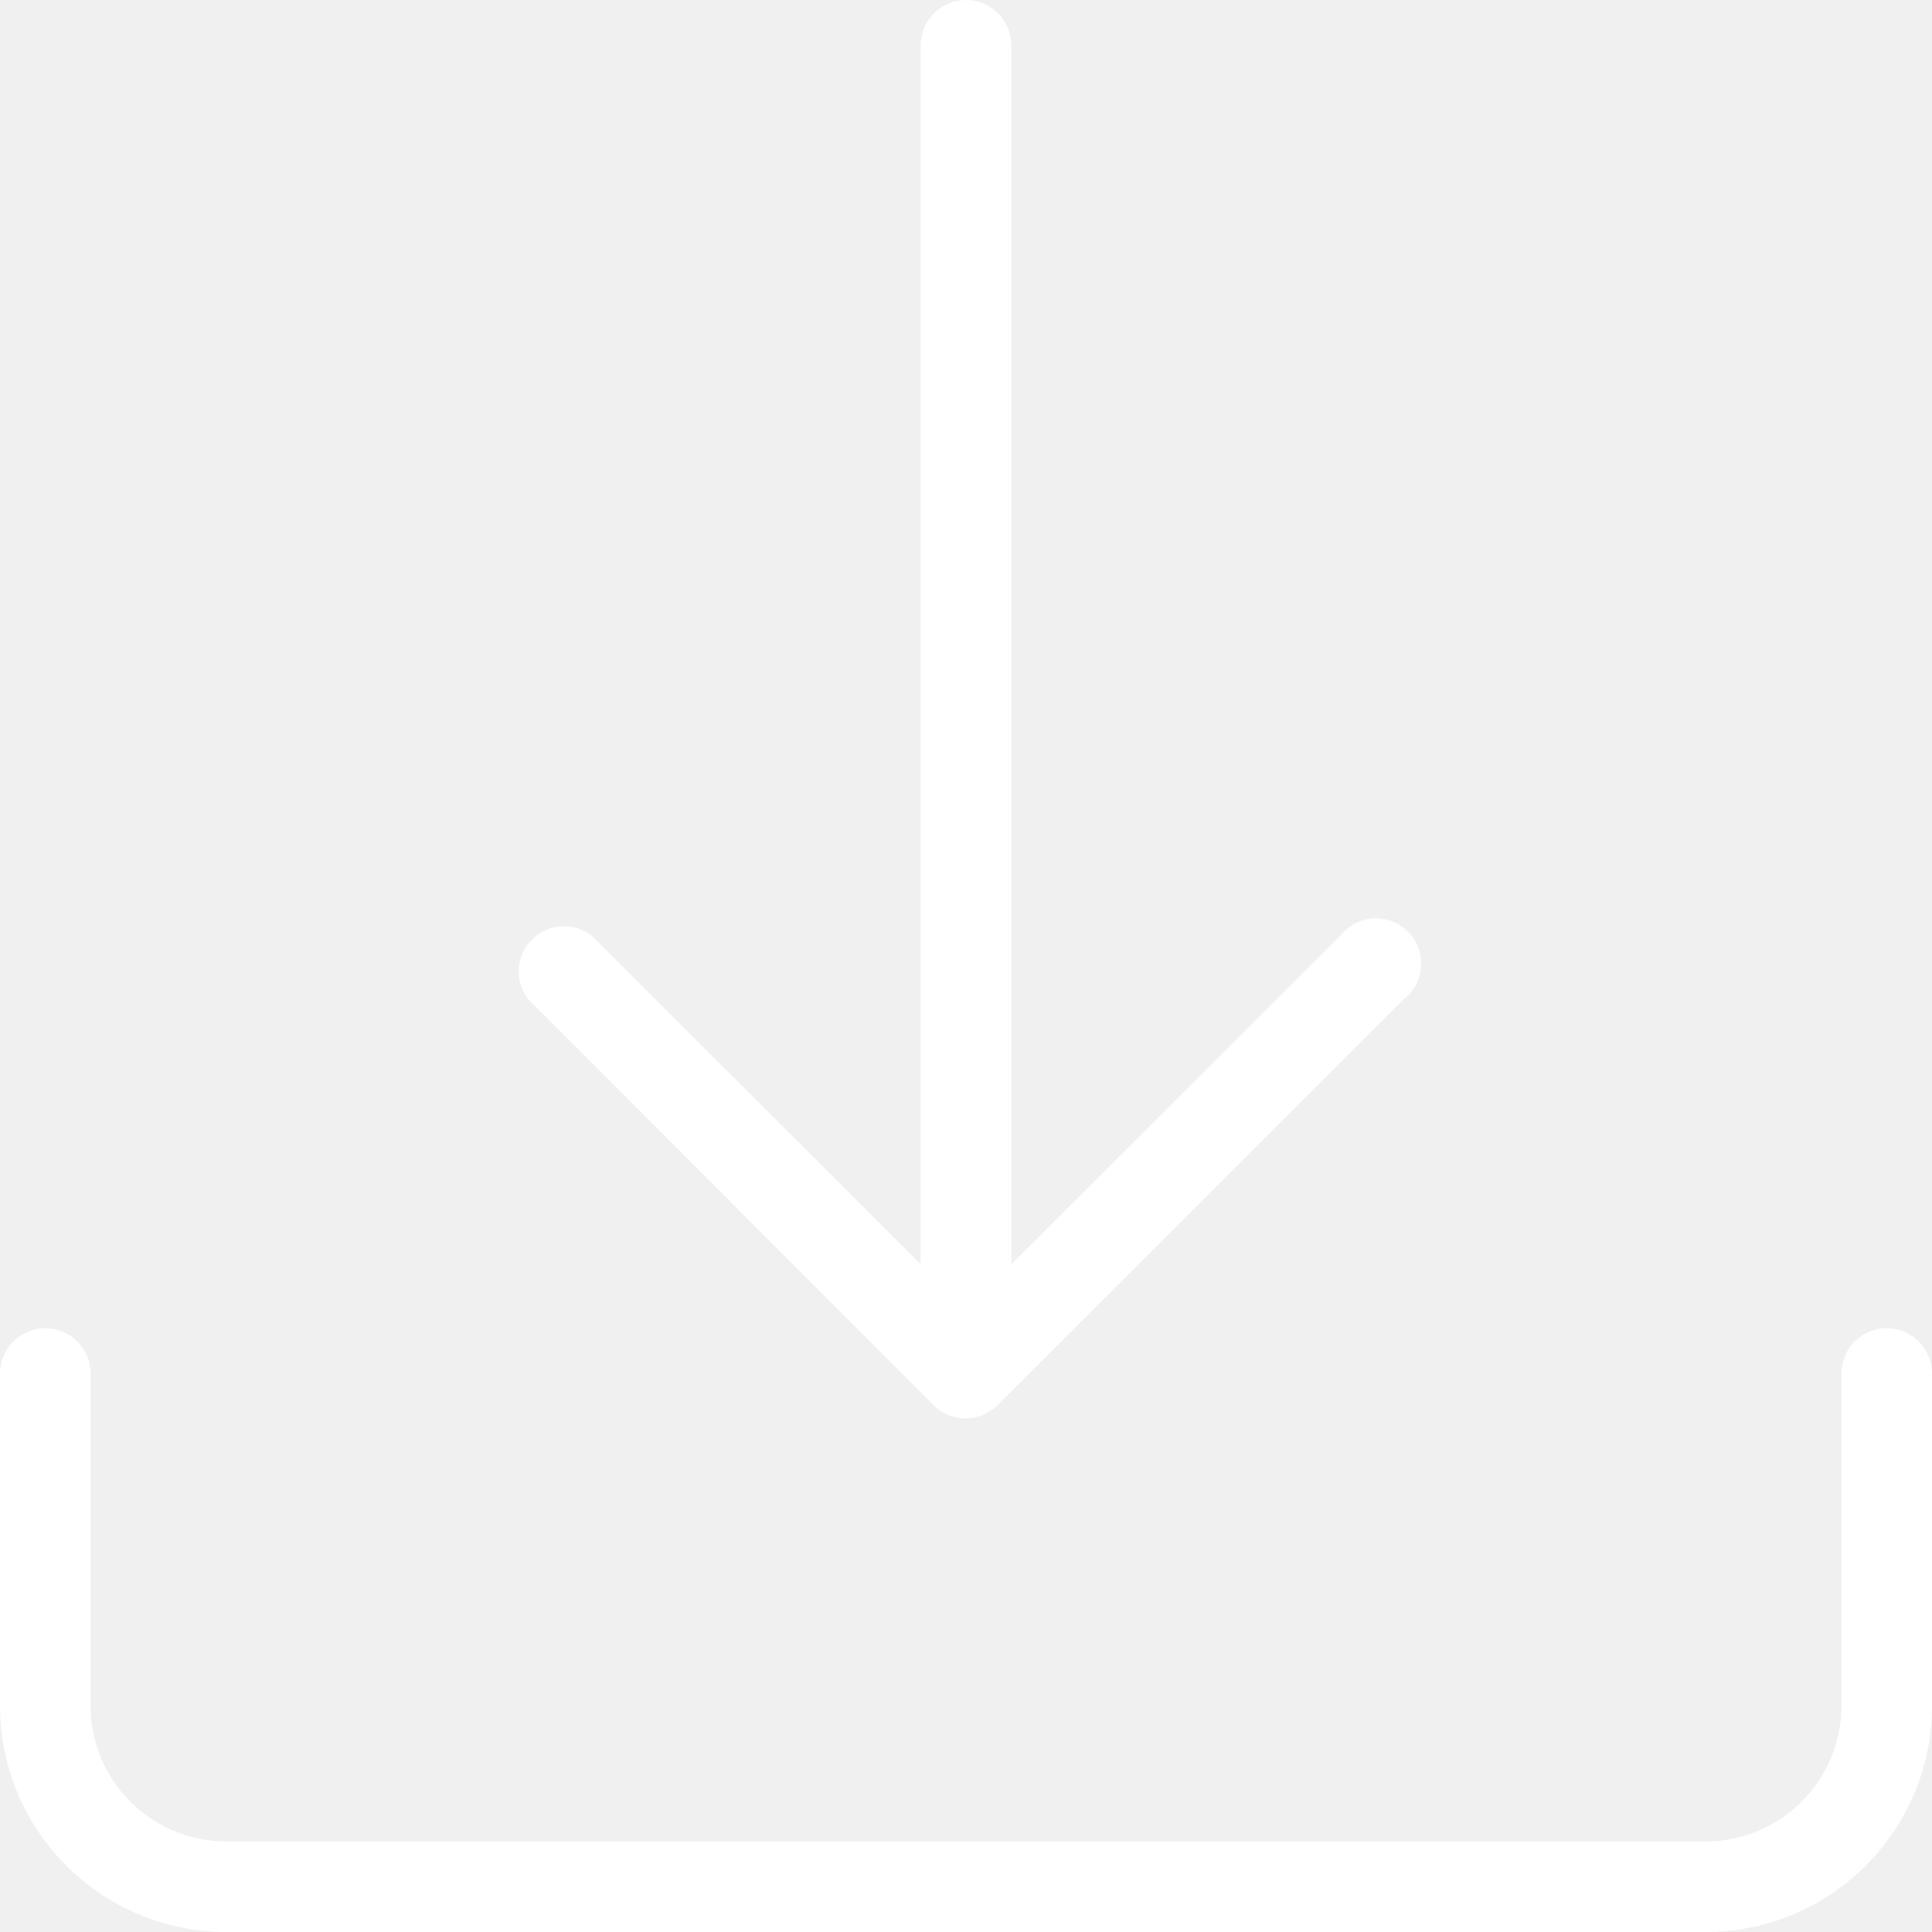
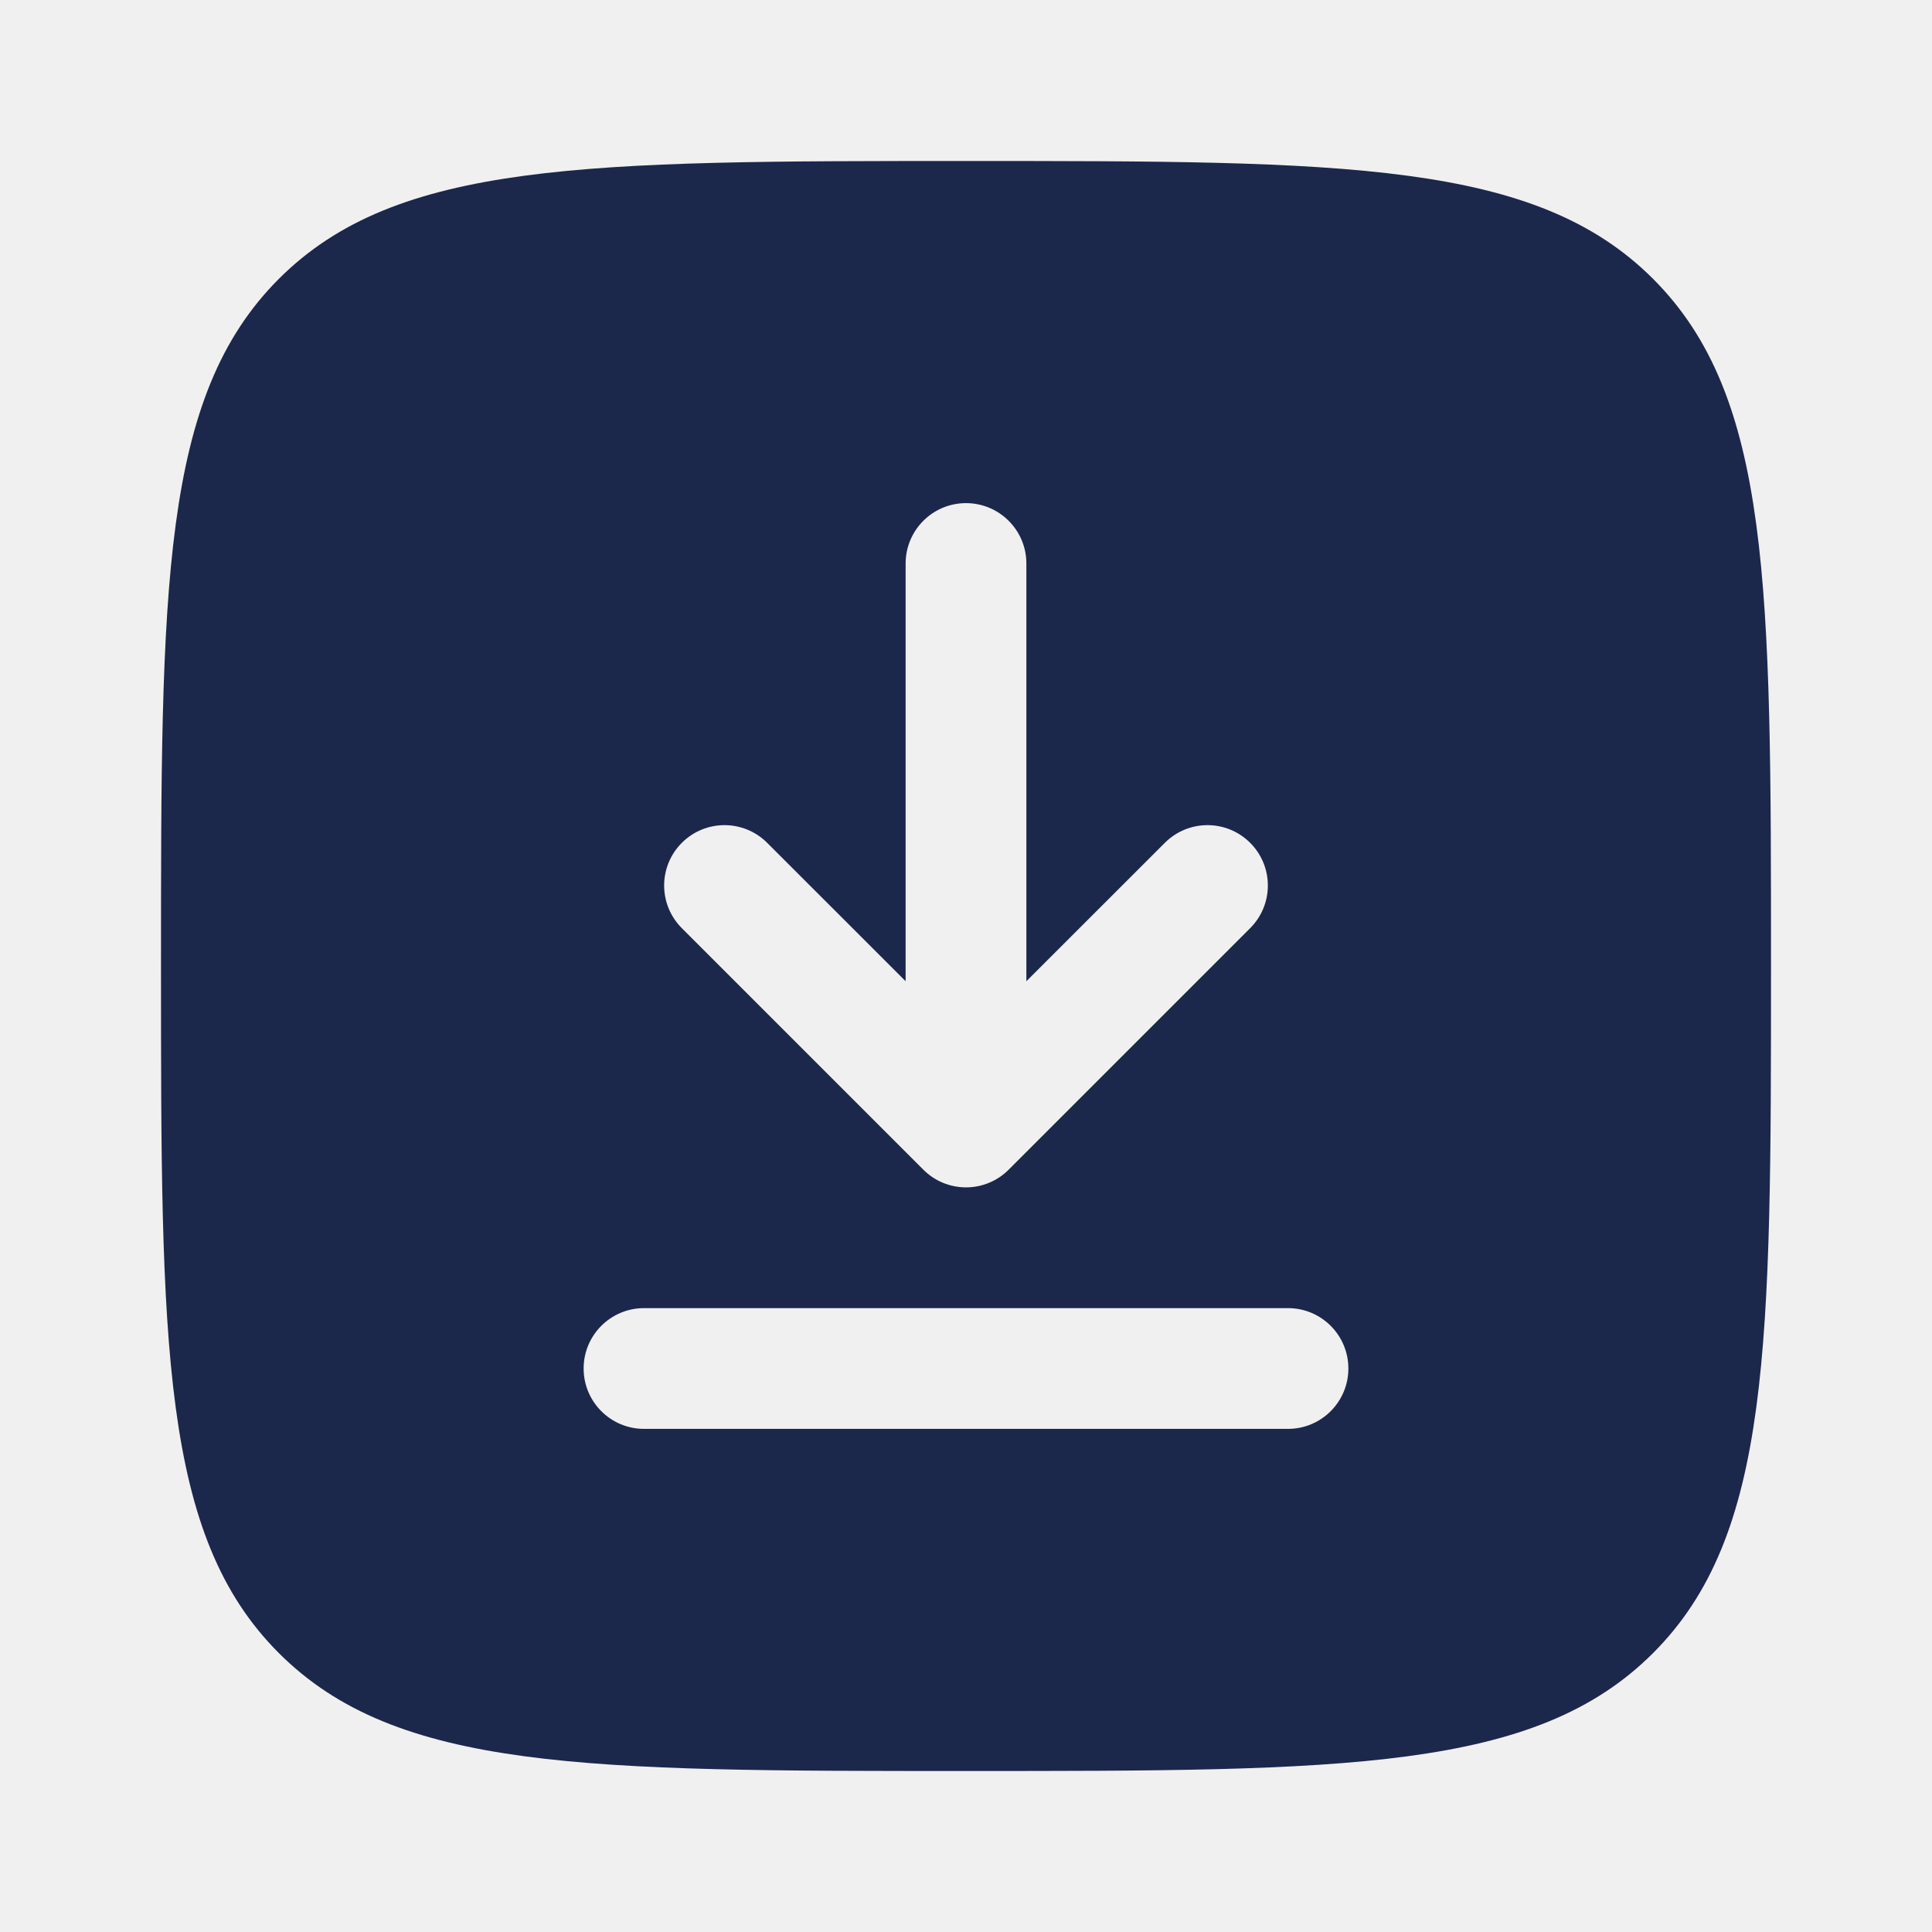
- <svg xmlns="http://www.w3.org/2000/svg" data-name="Livello 1" id="Livello_1" viewBox="0 0 128 128" fill="#fff">
-   <path d="M61.88,93.12h0a3,3,0,0,0,.44.36l.24.13a1.74,1.74,0,0,0,.59.24l.25.07h0a3,3,0,0,0,1.16,0l.26-.08.3-.09a3,3,0,0,0,.3-.16l.21-.12a3,3,0,0,0,.46-.38L93,66.21A3,3,0,1,0,88.79,62L67,83.76V3a3,3,0,0,0-6,0V83.76L39.21,62A3,3,0,0,0,35,66.21Z" />
-   <path d="M125,88a3,3,0,0,0-3,3v22a9,9,0,0,1-9,9H15a9,9,0,0,1-9-9V91a3,3,0,0,0-6,0v22a15,15,0,0,0,15,15h98a15,15,0,0,0,15-15V91A3,3,0,0,0,125,88Z" />
+ <svg xmlns="http://www.w3.org/2000/svg" width="800px" height="800px" viewBox="0 0 24 24" fill="none">
+   <path fill-rule="evenodd" clip-rule="evenodd" d="M2 12C2 7.286 2 4.929 3.464 3.464C4.929 2 7.286 2 12 2C16.714 2 19.071 2 20.535 3.464C22 4.929 22 7.286 22 12C22 16.714 22 19.071 20.535 20.535C19.071 22 16.714 22 12 22C7.286 22 4.929 22 3.464 20.535C2 19.071 2 16.714 2 12ZM12 6.25C12.414 6.25 12.75 6.586 12.75 7V12.189L14.47 10.47C14.763 10.177 15.237 10.177 15.53 10.47C15.823 10.763 15.823 11.237 15.53 11.53L12.53 14.53C12.39 14.671 12.199 14.75 12 14.75C11.801 14.75 11.61 14.671 11.47 14.53L8.47 11.53C8.177 11.237 8.177 10.763 8.47 10.47C8.763 10.177 9.237 10.177 9.53 10.47L11.25 12.189V7C11.25 6.586 11.586 6.25 12 6.25ZM8 16.25C7.586 16.25 7.25 16.586 7.25 17C7.25 17.414 7.586 17.75 8 17.75H16C16.414 17.75 16.75 17.414 16.75 17C16.75 16.586 16.414 16.25 16 16.25H8Z" fill="#1C274C" />
</svg>
